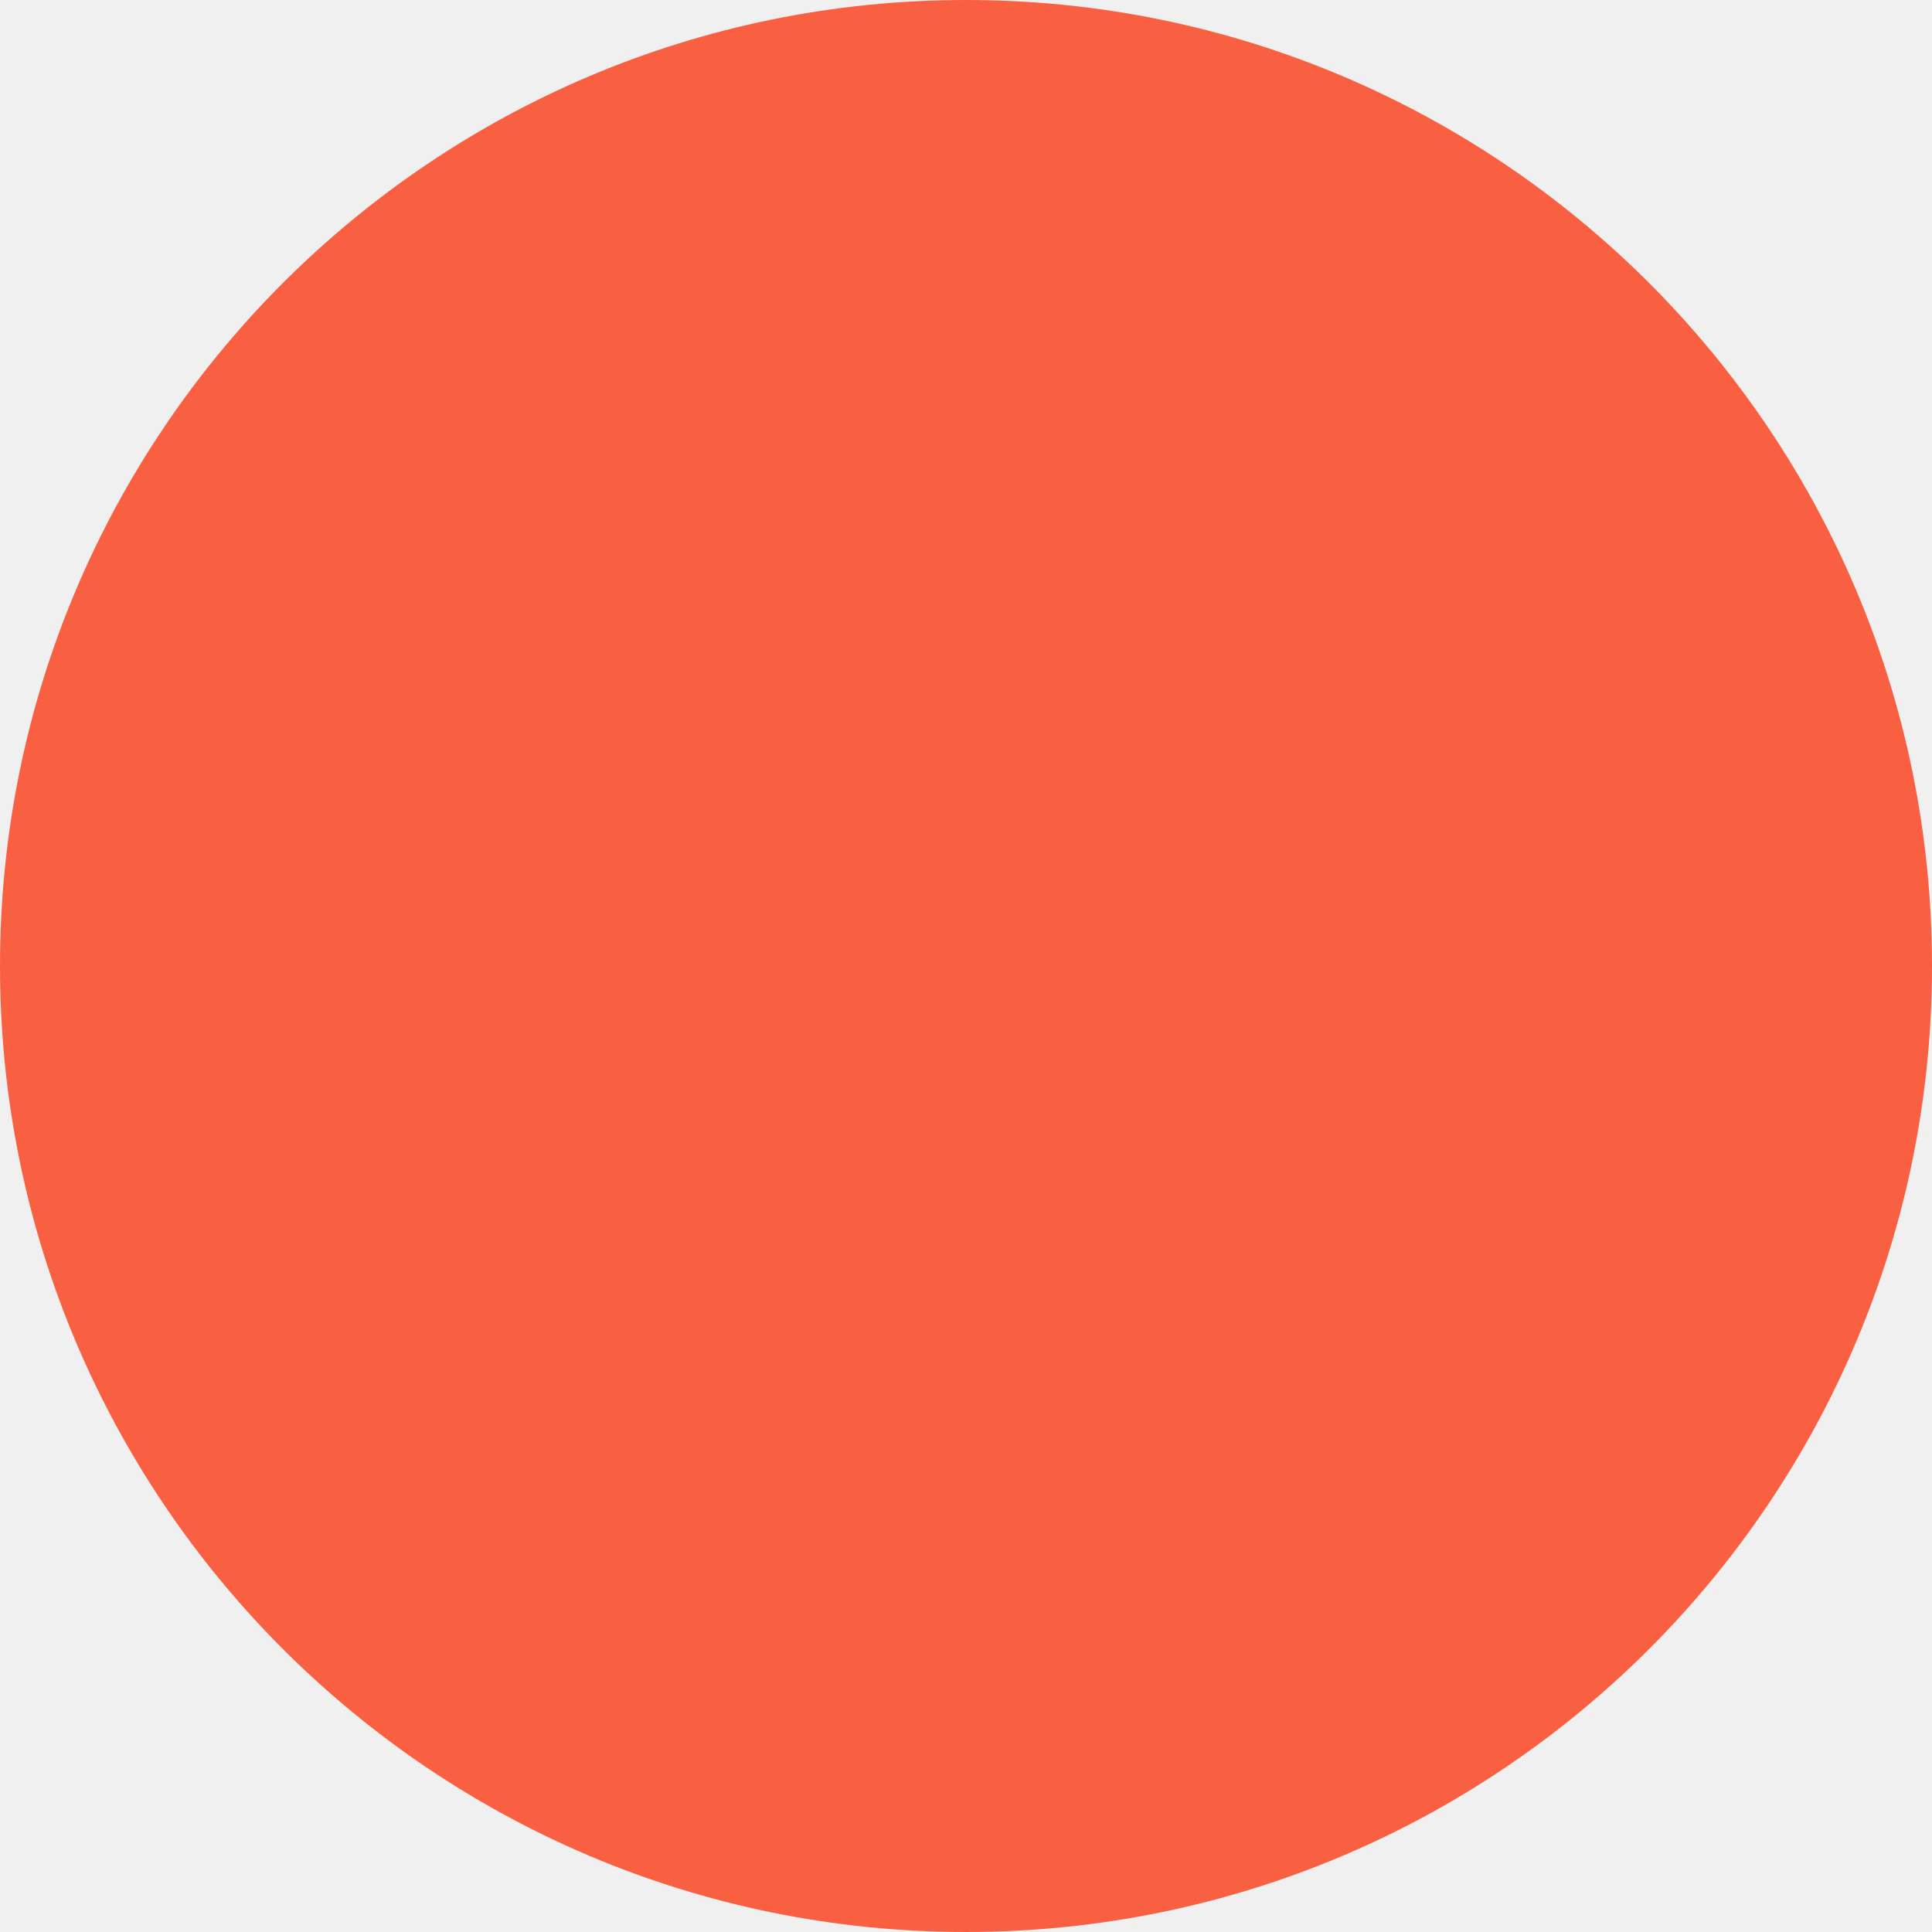
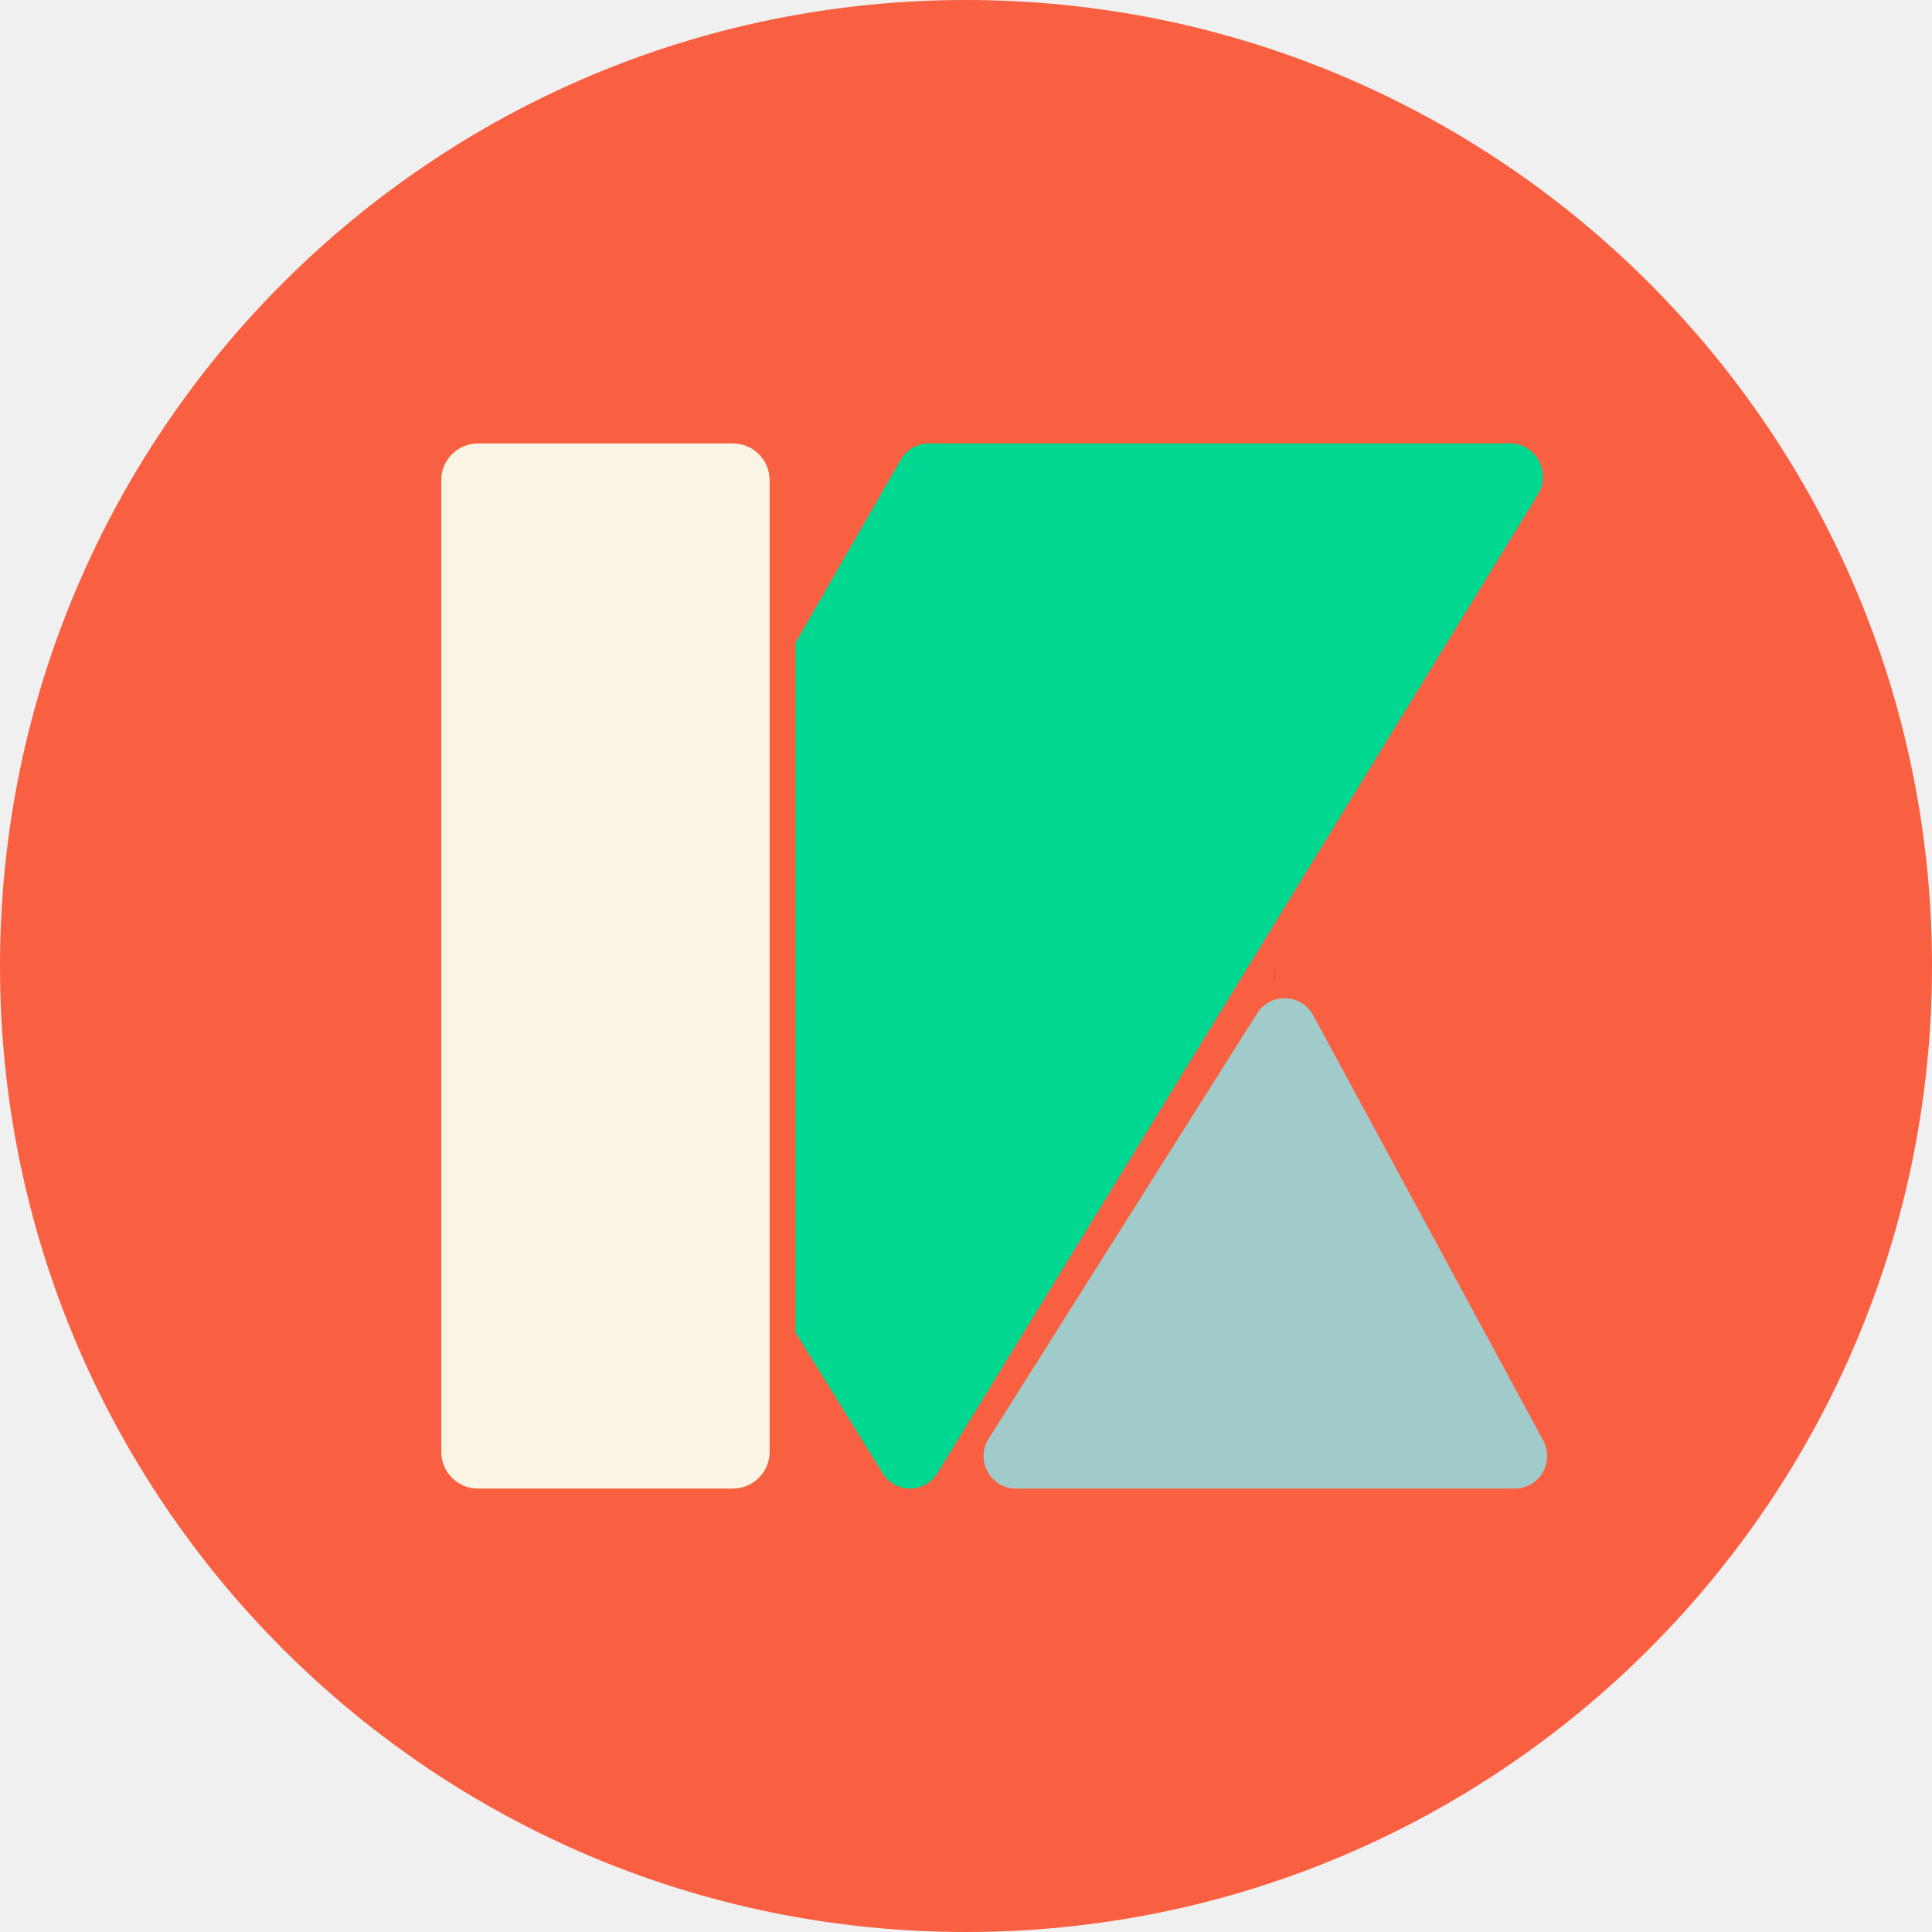
<svg xmlns="http://www.w3.org/2000/svg" width="177" height="177" viewBox="0 0 177 177" fill="none">
-   <path d="M88.5 177C137.377 177 177 137.377 177 88.5C177 39.623 137.377 0 88.5 0C39.623 0 0 39.623 0 88.5C0 137.377 39.623 177 88.5 177Z" fill="#F96042" />
+   <g clip-path="url(#clip0_15_109)">
+     <path d="M88.5 177C137.377 177 177 137.377 177 88.5C177 39.623 137.377 0 88.5 0C39.623 0 0 39.623 0 88.5C0 137.377 39.623 177 88.5 177Z" fill="#F96042" />
+     <path d="M116.772 89.16H116.767" stroke="black" stroke-miterlimit="10" />
+     <path d="M140.89 45.316L89.397 129.23L89.369 129.272L88.324 130.977C88.324 130.977 88.32 130.982 88.32 130.986L85.889 134.946C84.726 136.845 82.034 136.85 80.861 134.96L72.88 122.066V58.894L82.518 42.126C83.055 41.195 84.028 40.625 85.082 40.625H138.374C140.714 40.625 142.138 43.279 140.89 45.316Z" fill="#00D891" />
+     <path d="M116.772 89.16H116.767" stroke="black" stroke-miterlimit="10" />
+     <path d="M120.304 93.01L141.388 131.983C142.461 133.963 141.027 136.375 138.772 136.375H93.091C90.75 136.375 89.326 133.792 90.575 131.812L115.172 92.839C116.387 90.917 119.222 91.012 120.304 93.01Z" fill="#A1CBCA" />
+     <path d="M70.507 122.735V133.014C70.507 134.87 69.002 136.375 67.145 136.375H43.787C41.931 136.375 40.426 134.87 40.426 133.014V43.986C40.426 42.13 41.931 40.625 43.787 40.625H67.145C69.002 40.625 70.507 42.13 70.507 43.986V122.735Z" fill="#F9F4E3" />
+   </g>
+   <defs>
+     <clipPath id="clip0_15_109">
+       <rect width="177" height="177" fill="white" />
+     </clipPath>
+   </defs>
</svg>
